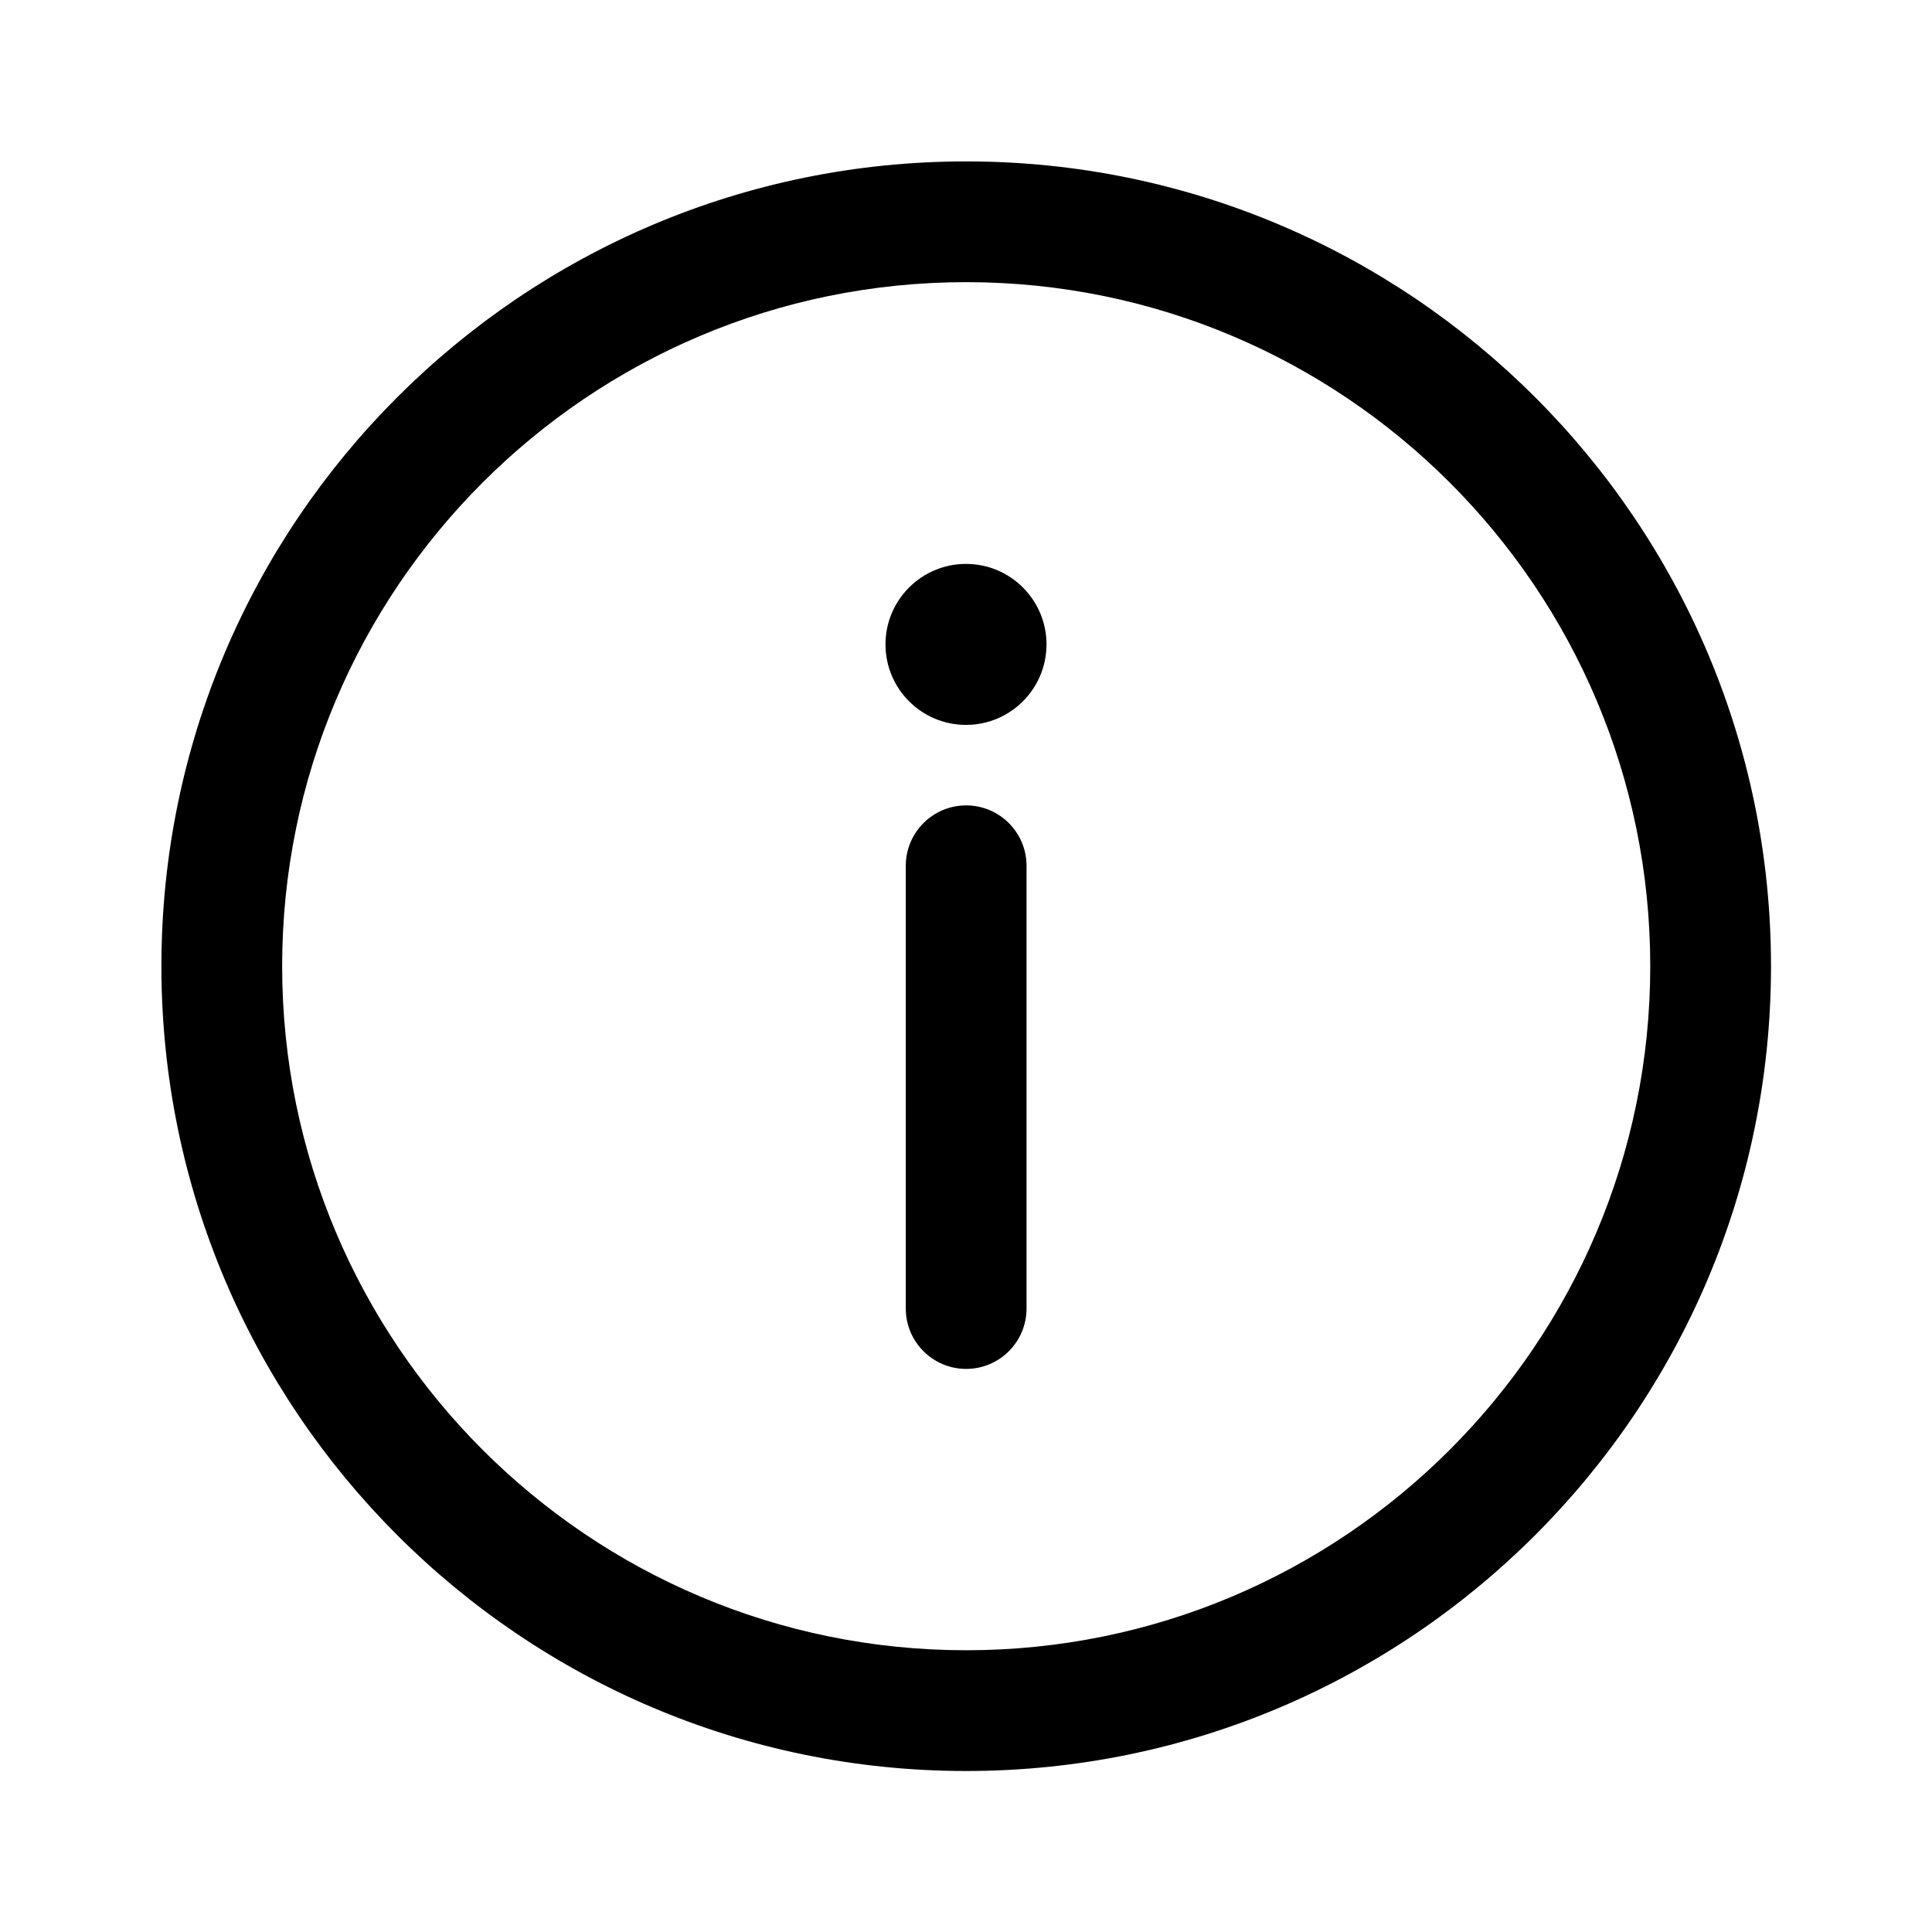
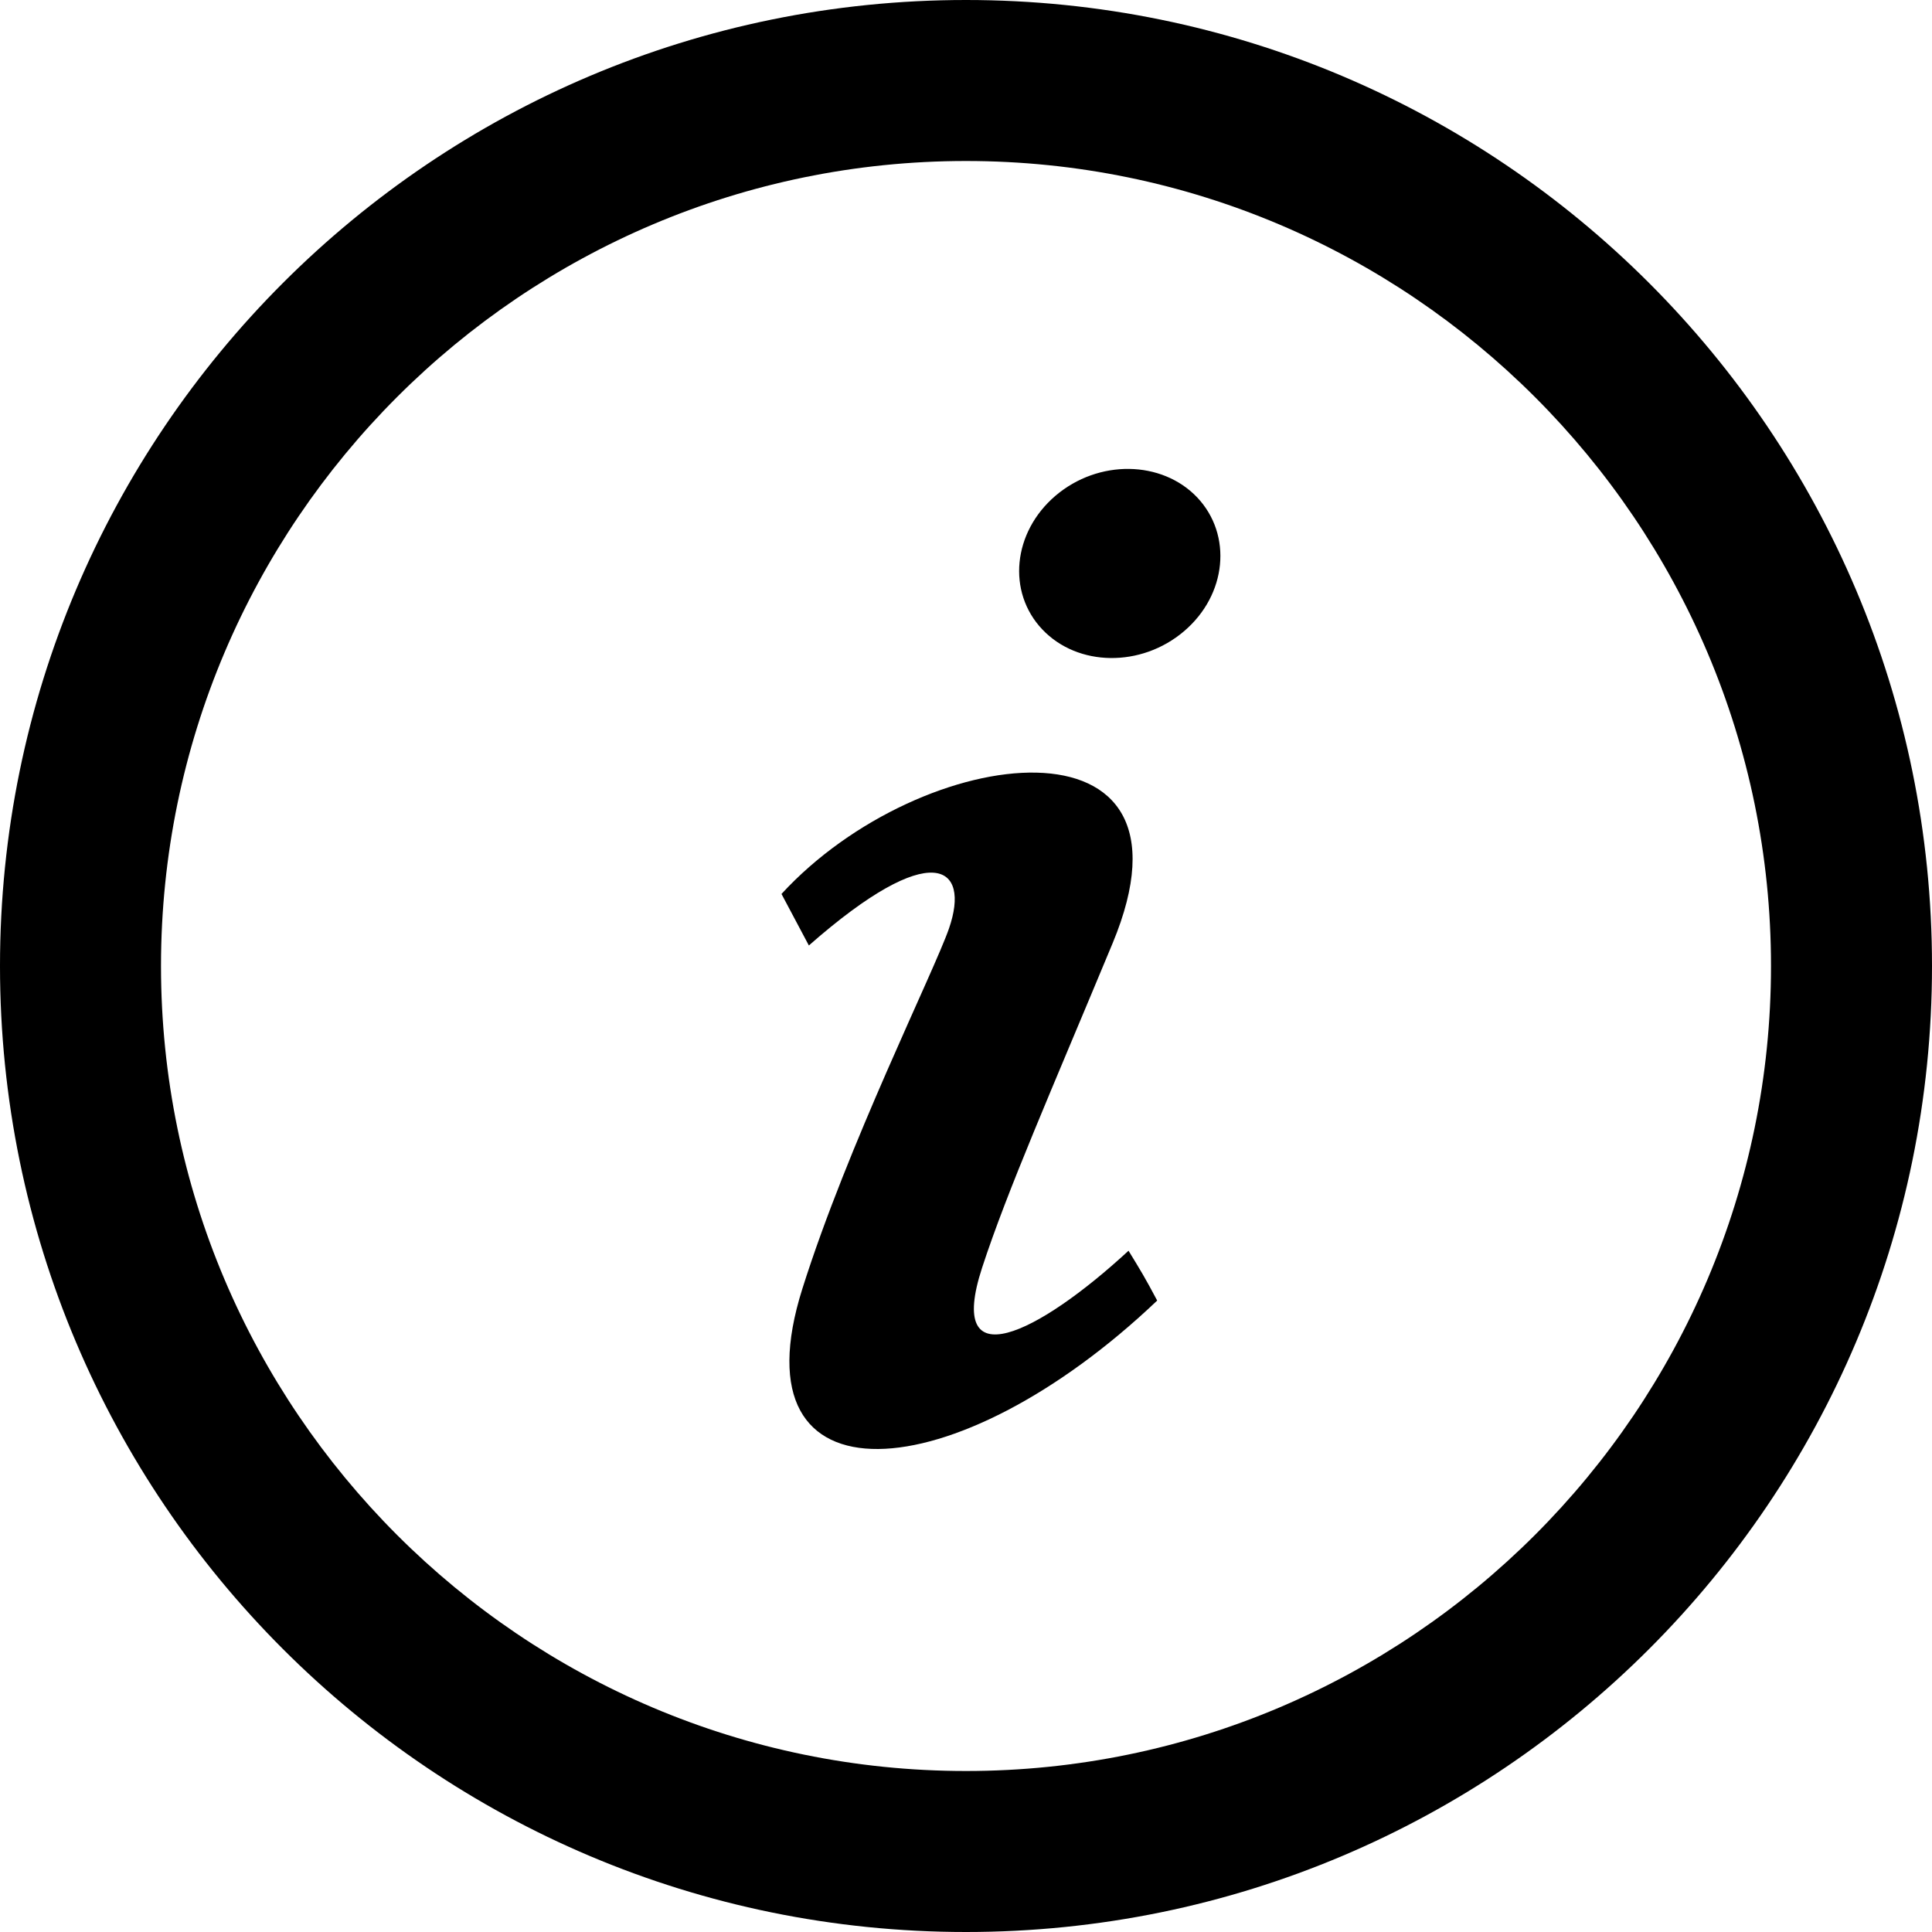
- <svg xmlns="http://www.w3.org/2000/svg" clip-rule="evenodd" fill-rule="evenodd" stroke-linejoin="round" stroke-miterlimit="2" viewBox="0 0 24 24">
-   <path d="m12.002 2.005c5.518 0 9.998 4.48 9.998 9.997 0 5.518-4.48 9.998-9.998 9.998-5.517 0-9.997-4.48-9.997-9.998 0-5.517 4.48-9.997 9.997-9.997zm0 1.5c-4.69 0-8.497 3.807-8.497 8.497s3.807 8.498 8.497 8.498 8.498-3.808 8.498-8.498-3.808-8.497-8.498-8.497zm0 6.5c-.414 0-.75.336-.75.75v5.5c0 .414.336.75.75.75s.75-.336.75-.75v-5.5c0-.414-.336-.75-.75-.75zm-.002-3c.552 0 1 .448 1 1s-.448 1-1 1-1-.448-1-1 .448-1 1-1z" fill-rule="nonzero" />
+ <svg xmlns="http://www.w3.org/2000/svg" width="24" height="24" viewBox="0 0 24 24">
+   <path d="M12 2c5.514 0 10 4.486 10 10s-4.486 10-10 10-10-4.486-10-10 4.486-10 10-10zm0-2c-6.627 0-12 5.373-12 12s5.373 12 12 12 12-5.373 12-12-5.373-12-12-12zm-2.033 16.01c.564-1.789 1.632-3.932 1.821-4.474.273-.787-.211-1.136-1.74.209l-.34-.64c1.744-1.897 5.335-2.326 4.113.613-.763 1.835-1.309 3.074-1.621 4.03-.455 1.393.694.828 1.819-.211.153.25.203.331.356.619-2.498 2.378-5.271 2.588-4.408-.146zm4.742-8.169c-.532.453-1.32.443-1.761-.022-.441-.465-.367-1.208.164-1.661.532-.453 1.32-.442 1.761.022.439.466.367 1.209-.164 1.661z" />
</svg>
